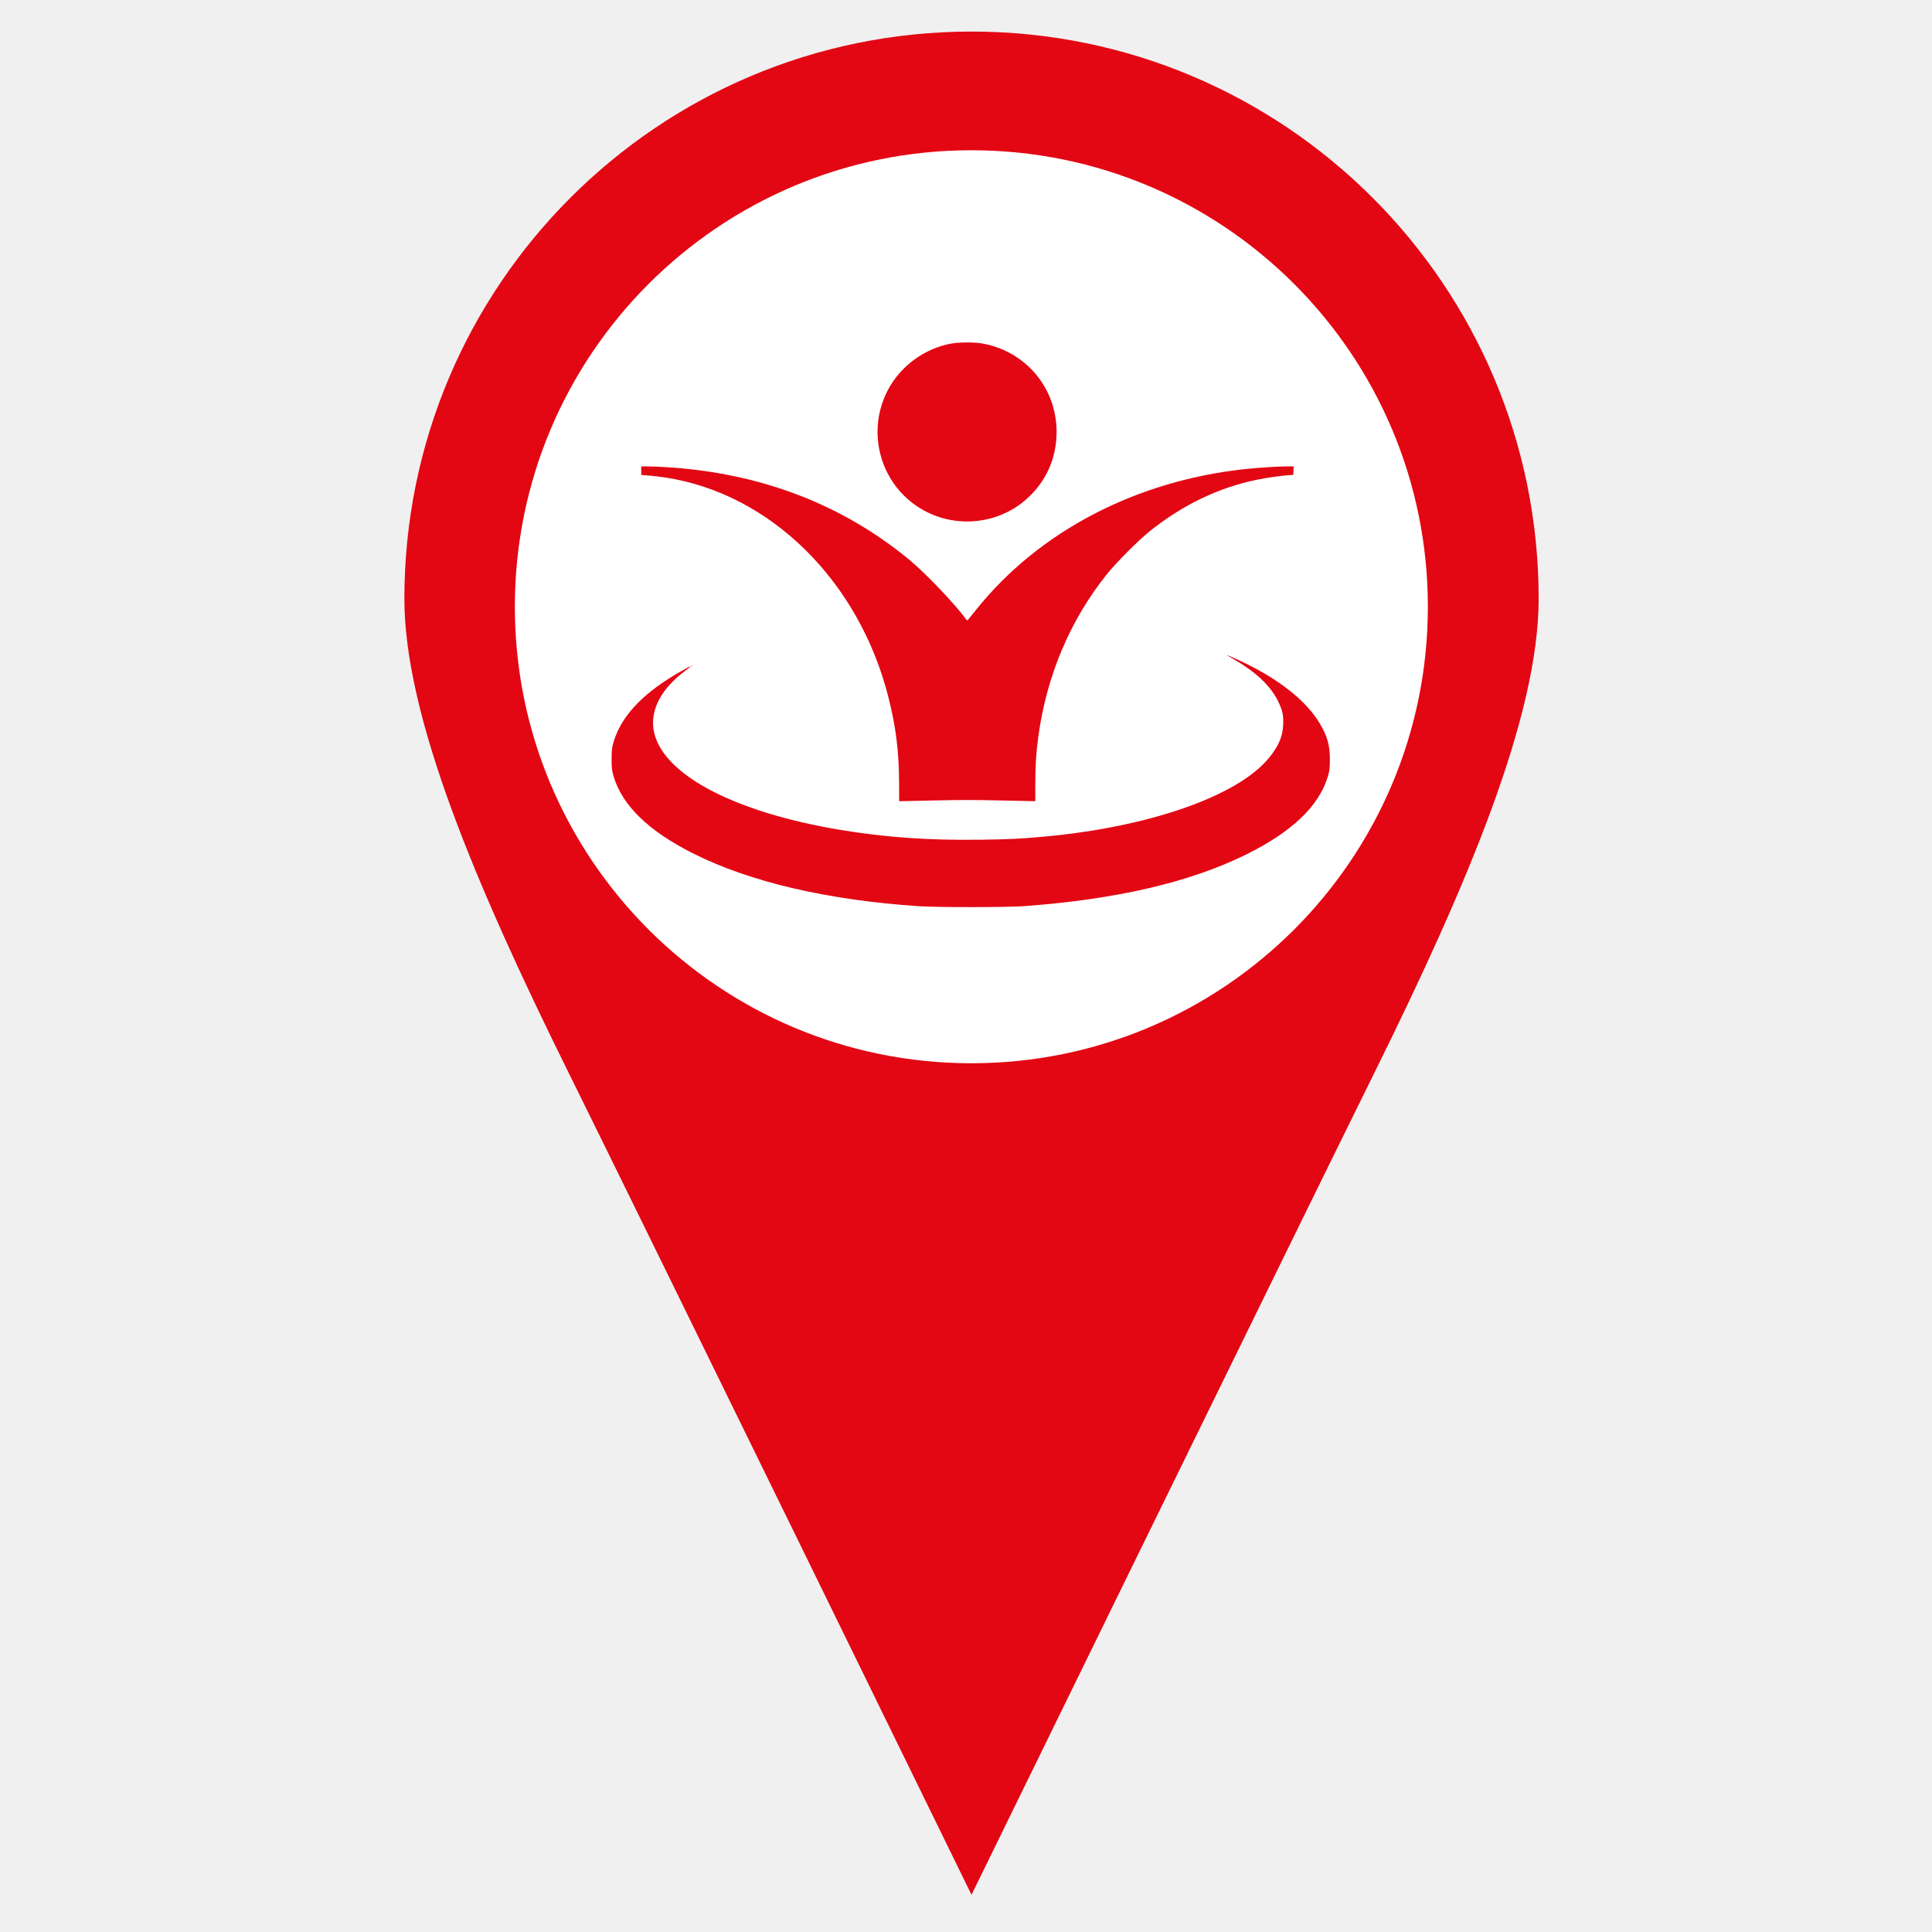
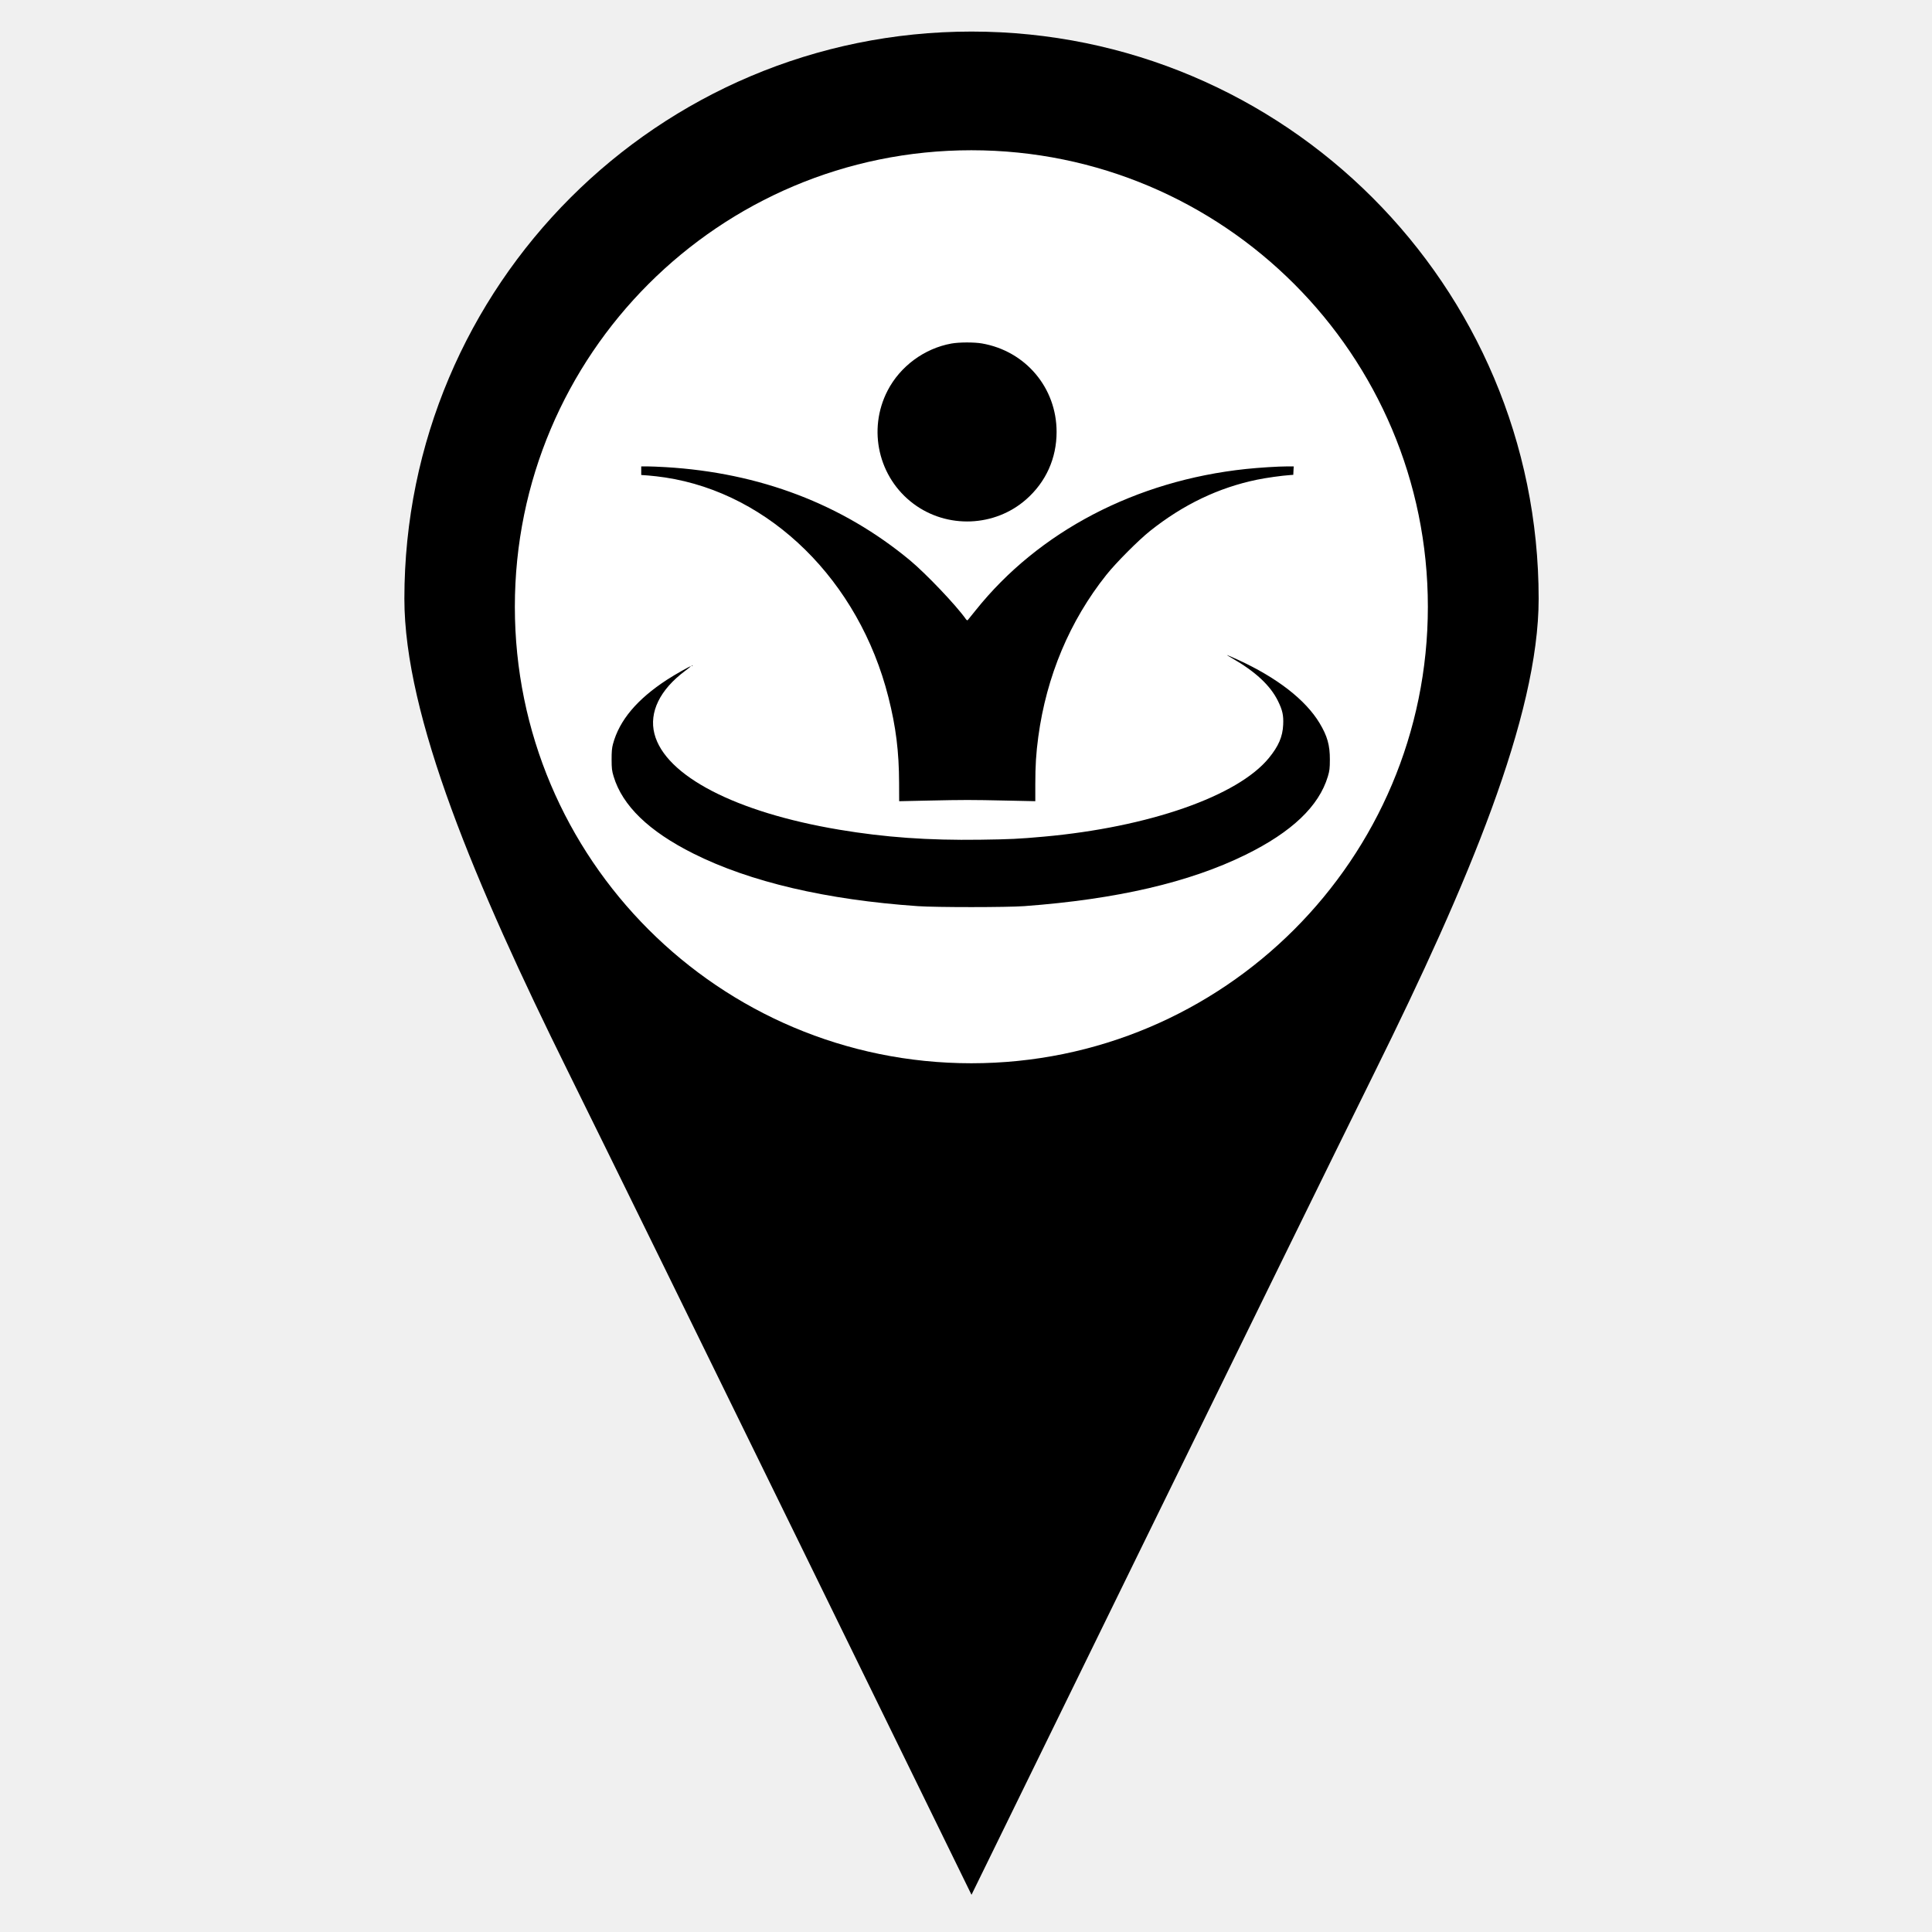
<svg xmlns="http://www.w3.org/2000/svg" version="1.1" id="Calque_1" x="0px" y="0px" width="141.73px" height="141.73px" viewBox="0 0 141.73 141.73" enable-background="new 0 0 141.73 141.73" xml:space="preserve">
  <defs id="defs19" />
-   <path fill="#E30613" d="M71.269,139c0,0-23.696-48.46-29.618-60.432c-6.777-13.704-11.986-26.031-11.986-34.647  c0-22.978,18.627-41.605,41.604-41.605s41.605,18.627,41.605,41.605c-0.001,8.617-5.21,20.944-11.987,34.647  C94.966,90.54,71.269,139,71.269,139z" id="path3" />
+   <path fill="param(fill) #FFF" d="M71.269,139c0,0-23.696-48.46-29.618-60.432c-6.777-13.704-11.986-26.031-11.986-34.647  c0-22.978,18.627-41.605,41.604-41.605s41.605,18.627,41.605,41.605c-0.001,8.617-5.21,20.944-11.987,34.647  C94.966,90.54,71.269,139,71.269,139z" id="path3" />
  <circle fill="#FFFFFF" cx="71.258" cy="44.511" r="33.489" id="circle5" />
  <g id="g7">
-     <path fill="#E30613" d="M69.791,25.202c-1.981,0.358-3.756,1.669-4.678,3.452c-1.48,2.864-0.674,6.383,1.905,8.306   c2.47,1.843,5.958,1.705,8.264-0.328c1.449-1.277,2.229-3.008,2.229-4.947c0-3.236-2.273-5.932-5.475-6.49   C71.466,25.096,70.359,25.099,69.791,25.202L69.791,25.202z" id="path9" />
-     <path fill="#E30613" d="M47.04,34.53v0.315l0.525,0.038c0.288,0.021,0.842,0.086,1.234,0.145   c7.706,1.171,14.217,7.581,16.374,16.119c0.553,2.188,0.776,3.979,0.784,6.294l0.005,1.335l2.127-0.046   c2.633-0.057,3.117-0.057,5.751,0l2.109,0.045v-1.233c0-1.373,0.057-2.29,0.219-3.488c0.601-4.447,2.307-8.509,4.993-11.882   c0.712-0.894,2.357-2.545,3.213-3.227c2.425-1.93,5.019-3.172,7.838-3.754c0.686-0.142,1.824-0.301,2.445-0.342l0.217-0.015   l0.015-0.31l0.017-0.309h-0.474c-0.646,0-2.085,0.089-3.031,0.19c-8.075,0.853-15.202,4.579-19.824,10.362   c-0.296,0.371-0.558,0.695-0.585,0.724c-0.03,0.03-0.082,0.002-0.136-0.073c-0.698-0.996-2.935-3.346-4.113-4.323   c-4.958-4.11-11.009-6.417-17.911-6.826c-0.511-0.03-1.12-0.055-1.359-0.055H47.04V34.53L47.04,34.53z" id="path11" />
-     <path fill="#E30613" d="M90.379,48.283c1.717,0.983,2.809,1.999,3.368,3.134c0.337,0.682,0.419,1.055,0.386,1.749   c-0.039,0.878-0.34,1.575-1.053,2.445c-2.29,2.796-8.808,5.071-16.511,5.765c-1.816,0.164-2.455,0.195-4.657,0.225   c-3.812,0.054-7.002-0.173-10.358-0.737c-7.596-1.275-12.76-3.956-13.546-7.035c-0.403-1.578,0.399-3.229,2.24-4.604   c0.248-0.185,0.44-0.341,0.433-0.35c-0.032-0.032-1.159,0.605-1.752,0.991c-2.201,1.434-3.499,2.98-3.964,4.726   c-0.076,0.285-0.1,0.56-0.098,1.13c0.003,0.656,0.021,0.816,0.148,1.239c0.648,2.146,2.583,4.018,5.847,5.654   c4.155,2.083,9.749,3.394,16.474,3.86c1.341,0.093,6.541,0.092,7.806-0.002c6.779-0.502,12.121-1.743,16.243-3.773   c3.387-1.668,5.371-3.559,6.025-5.739c0.126-0.422,0.146-0.583,0.148-1.239c0.005-1.05-0.188-1.733-0.755-2.675   c-1.031-1.713-3.126-3.336-5.994-4.649c-0.42-0.191-0.775-0.347-0.798-0.347C89.991,48.052,90.157,48.157,90.379,48.283   L90.379,48.283z" id="path13" />
-     <path fill="#E30613" d="M50.754,48.833c0,0.016,0.011,0.026,0.028,0.026c0.015,0,0.026-0.01,0.026-0.026   c0-0.017-0.012-0.027-0.026-0.027C50.765,48.805,50.754,48.816,50.754,48.833L50.754,48.833z" id="path15" />
+     <path fill="param(fill) #FFF" d="M69.791,25.202c-1.981,0.358-3.756,1.669-4.678,3.452c-1.48,2.864-0.674,6.383,1.905,8.306   c2.47,1.843,5.958,1.705,8.264-0.328c1.449-1.277,2.229-3.008,2.229-4.947c0-3.236-2.273-5.932-5.475-6.49   C71.466,25.096,70.359,25.099,69.791,25.202L69.791,25.202z" id="path9" />
+     <path fill="param(fill) #FFF" d="M47.04,34.53v0.315l0.525,0.038c0.288,0.021,0.842,0.086,1.234,0.145   c7.706,1.171,14.217,7.581,16.374,16.119c0.553,2.188,0.776,3.979,0.784,6.294l0.005,1.335l2.127-0.046   c2.633-0.057,3.117-0.057,5.751,0l2.109,0.045v-1.233c0-1.373,0.057-2.29,0.219-3.488c0.601-4.447,2.307-8.509,4.993-11.882   c0.712-0.894,2.357-2.545,3.213-3.227c2.425-1.93,5.019-3.172,7.838-3.754c0.686-0.142,1.824-0.301,2.445-0.342l0.217-0.015   l0.015-0.31l0.017-0.309h-0.474c-0.646,0-2.085,0.089-3.031,0.19c-8.075,0.853-15.202,4.579-19.824,10.362   c-0.296,0.371-0.558,0.695-0.585,0.724c-0.03,0.03-0.082,0.002-0.136-0.073c-0.698-0.996-2.935-3.346-4.113-4.323   c-4.958-4.11-11.009-6.417-17.911-6.826c-0.511-0.03-1.12-0.055-1.359-0.055H47.04V34.53L47.04,34.53z" id="path11" />
+     <path fill="param(fill) #FFF" d="M90.379,48.283c1.717,0.983,2.809,1.999,3.368,3.134c0.337,0.682,0.419,1.055,0.386,1.749   c-0.039,0.878-0.34,1.575-1.053,2.445c-2.29,2.796-8.808,5.071-16.511,5.765c-1.816,0.164-2.455,0.195-4.657,0.225   c-3.812,0.054-7.002-0.173-10.358-0.737c-7.596-1.275-12.76-3.956-13.546-7.035c-0.403-1.578,0.399-3.229,2.24-4.604   c0.248-0.185,0.44-0.341,0.433-0.35c-0.032-0.032-1.159,0.605-1.752,0.991c-2.201,1.434-3.499,2.98-3.964,4.726   c-0.076,0.285-0.1,0.56-0.098,1.13c0.003,0.656,0.021,0.816,0.148,1.239c0.648,2.146,2.583,4.018,5.847,5.654   c4.155,2.083,9.749,3.394,16.474,3.86c1.341,0.093,6.541,0.092,7.806-0.002c6.779-0.502,12.121-1.743,16.243-3.773   c3.387-1.668,5.371-3.559,6.025-5.739c0.126-0.422,0.146-0.583,0.148-1.239c0.005-1.05-0.188-1.733-0.755-2.675   c-1.031-1.713-3.126-3.336-5.994-4.649c-0.42-0.191-0.775-0.347-0.798-0.347C89.991,48.052,90.157,48.157,90.379,48.283   L90.379,48.283z" id="path13" />
+     <path fill="param(fill) #FFF" d="M50.754,48.833c0,0.016,0.011,0.026,0.028,0.026c0.015,0,0.026-0.01,0.026-0.026   c0-0.017-0.012-0.027-0.026-0.027C50.765,48.805,50.754,48.816,50.754,48.833L50.754,48.833z" id="path15" />
  </g>
</svg>
